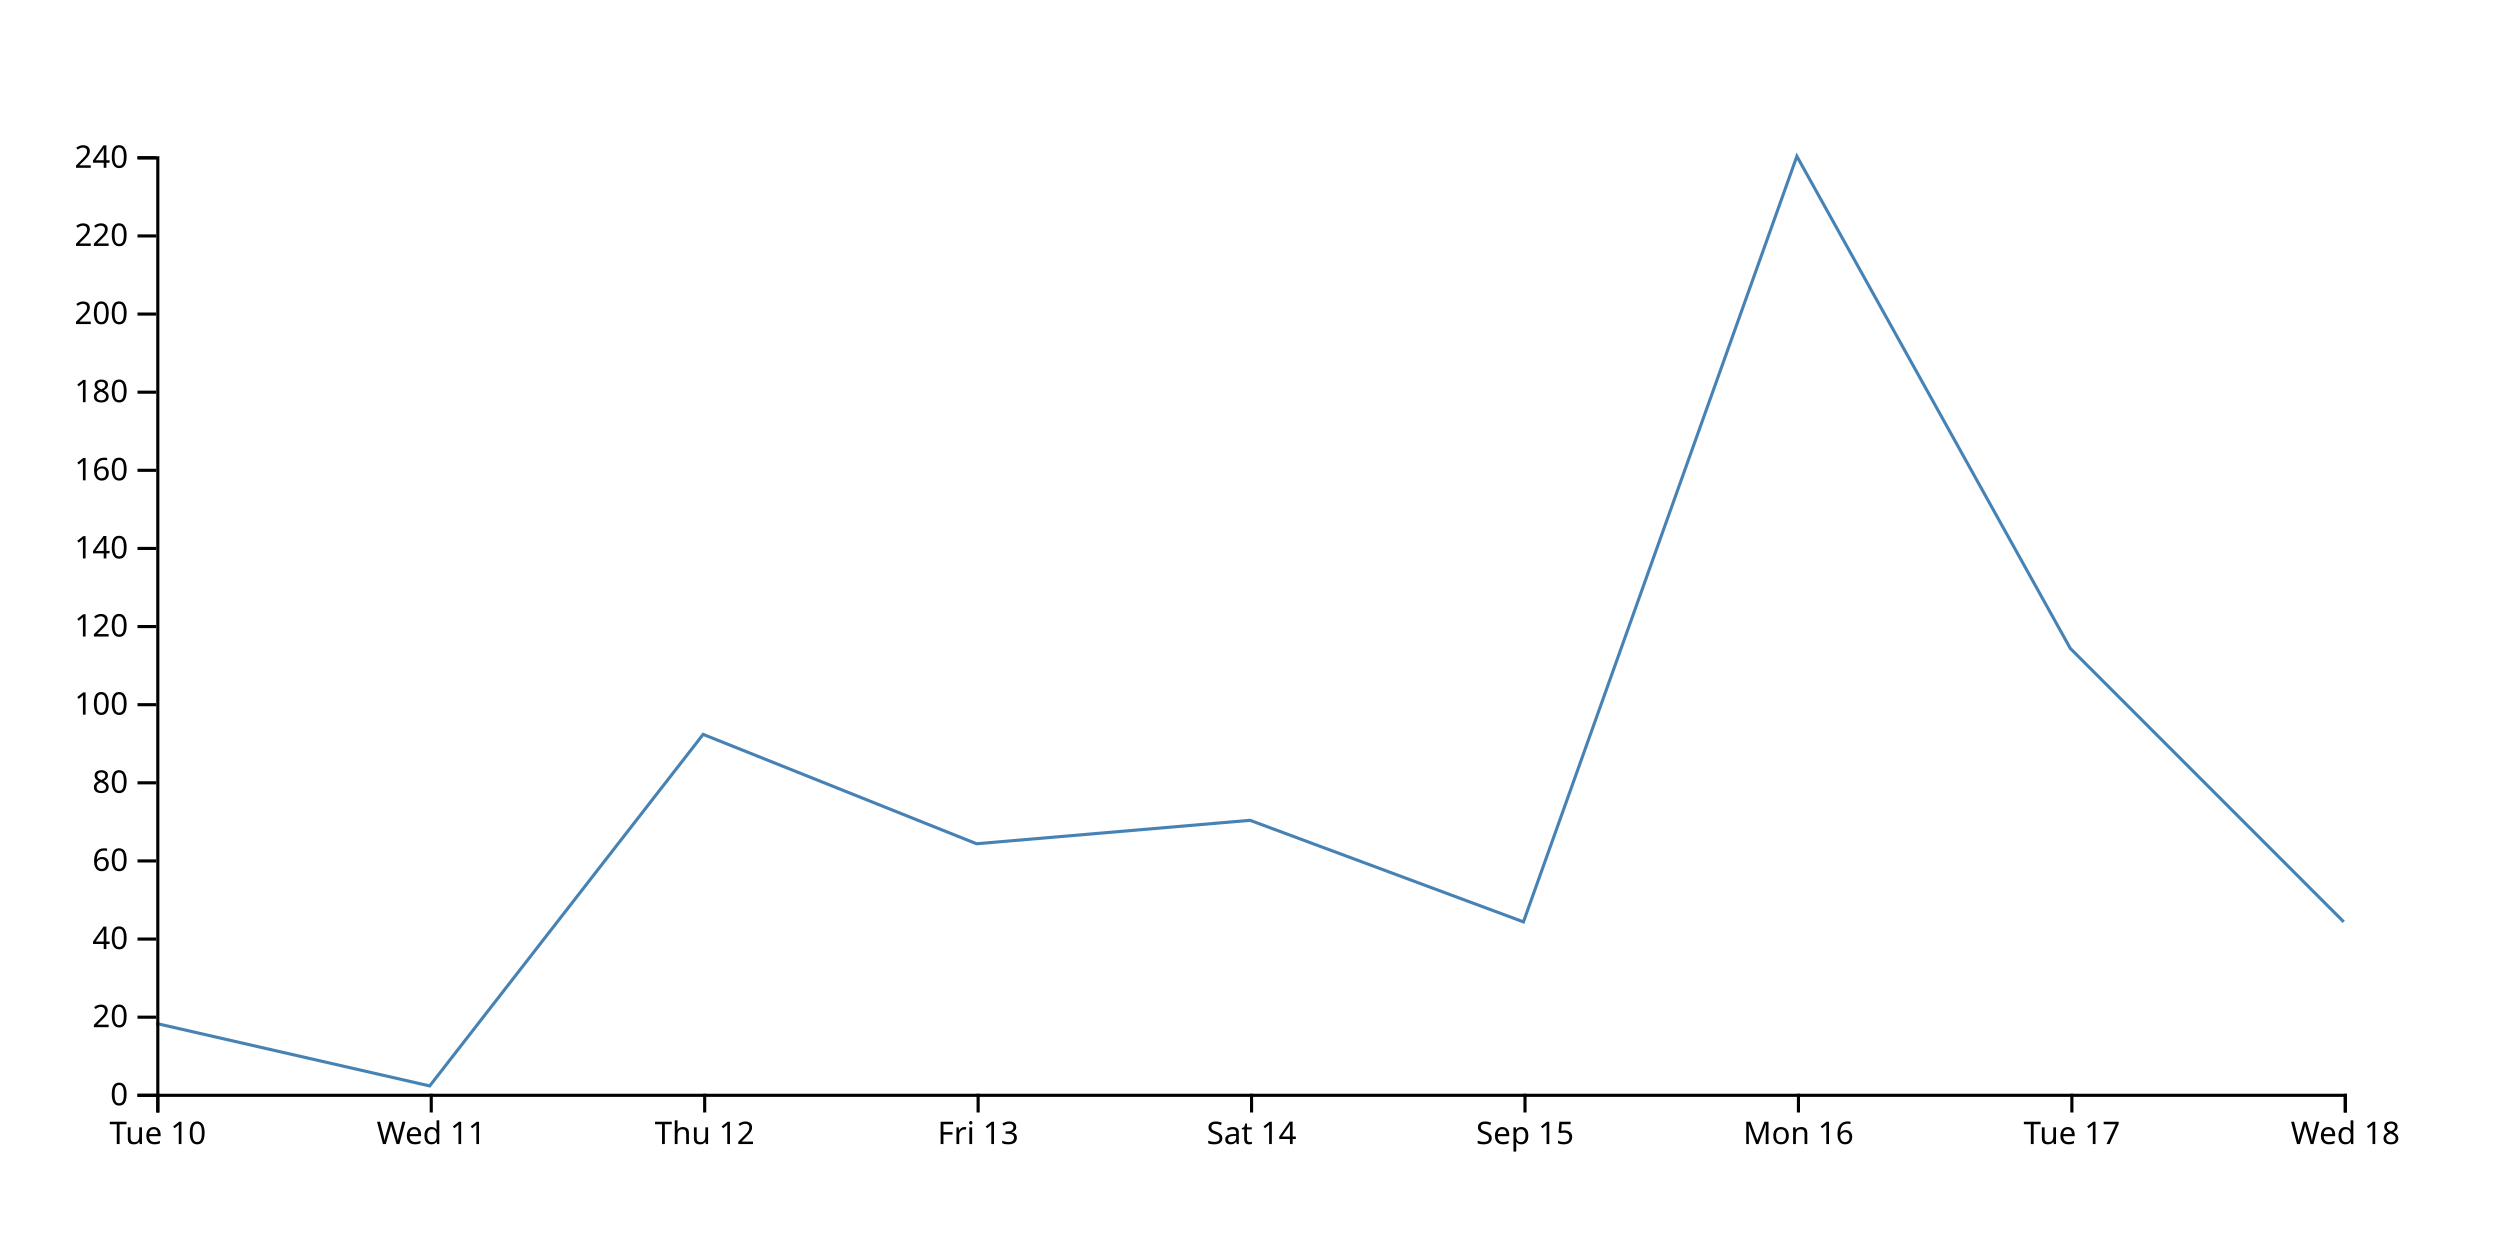
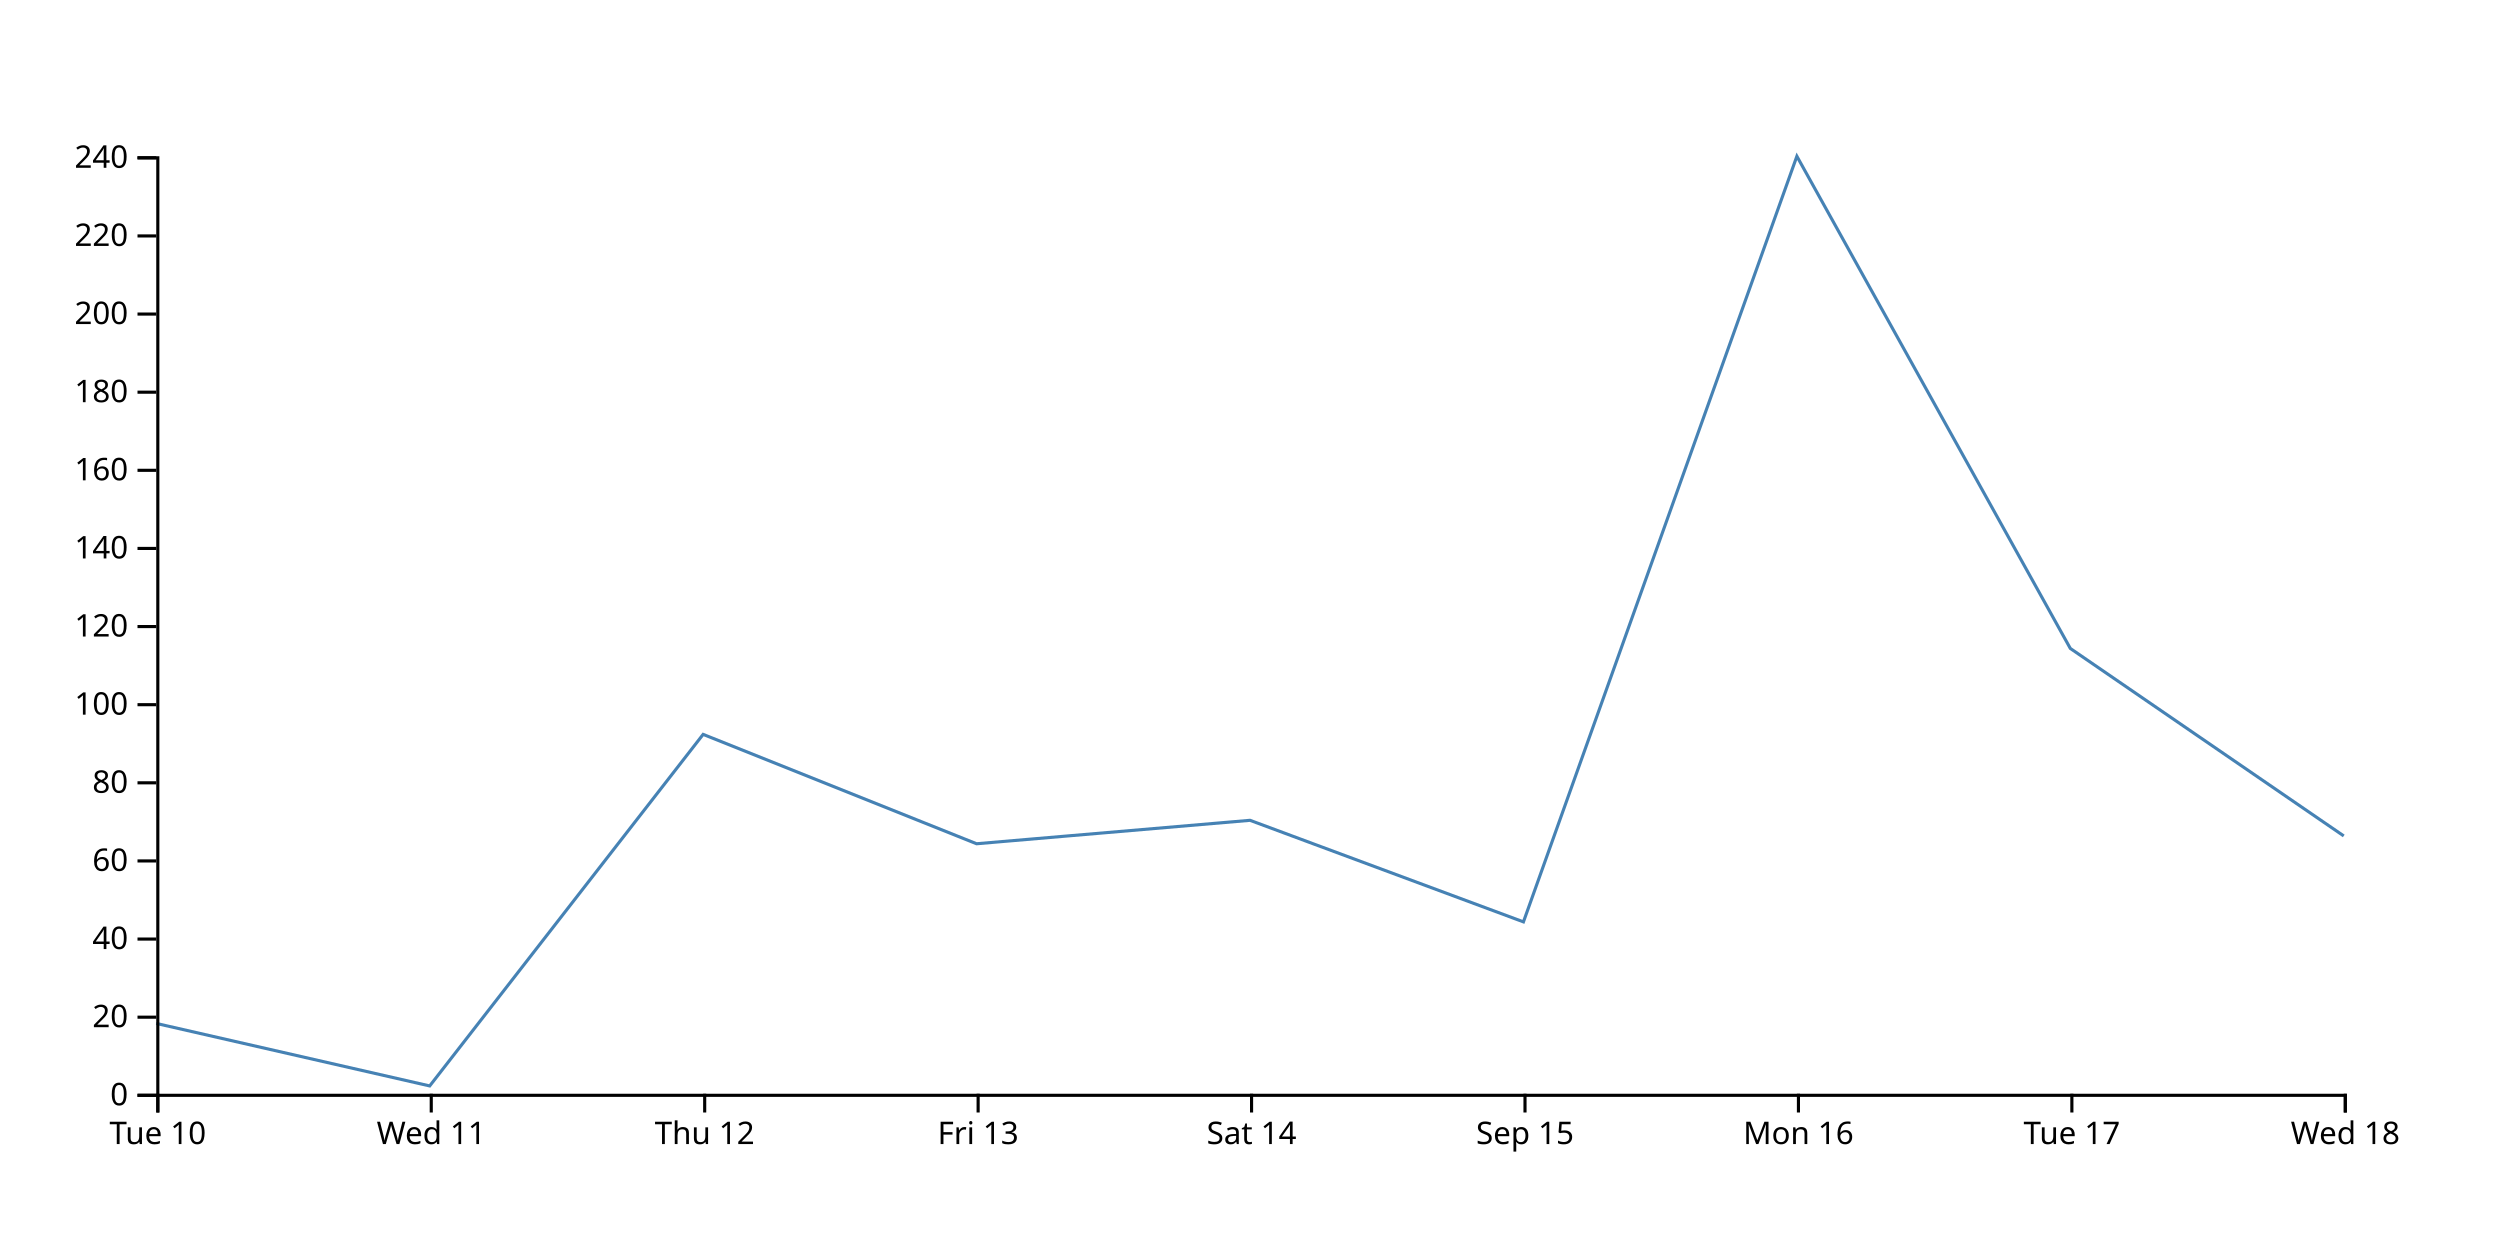
<svg xmlns="http://www.w3.org/2000/svg" width="800" height="400">
-   <path d="M750,295L662.5,207.5L575,50L487.5,295L400,262.5L312.5,270L225,235L137.5,347.5L50,327.5" fill="none" stroke="steelblue" />
+   <path d="M750,267.5L662.5,207.5L575,50L487.5,295L400,262.5L312.5,270L225,235L137.5,347.5L50,327.5" fill="none" stroke="steelblue" />
  <g transform="translate(0,350)" fill="none" font-size="10" font-family="sans-serif" text-anchor="middle">
    <path class="domain" stroke="currentColor" d="M50.5,6V0.5H750.5V6" />
    <g class="tick" opacity="1" transform="translate(50.5,0)">
      <line stroke="currentColor" y2="6" />
      <text fill="currentColor" y="9" dy="0.71em">Tue 10</text>
    </g>
    <g class="tick" opacity="1" transform="translate(138,0)">
      <line stroke="currentColor" y2="6" />
      <text fill="currentColor" y="9" dy="0.71em">Wed 11</text>
    </g>
    <g class="tick" opacity="1" transform="translate(225.5,0)">
      <line stroke="currentColor" y2="6" />
      <text fill="currentColor" y="9" dy="0.71em">Thu 12</text>
    </g>
    <g class="tick" opacity="1" transform="translate(313,0)">
      <line stroke="currentColor" y2="6" />
      <text fill="currentColor" y="9" dy="0.71em">Fri 13</text>
    </g>
    <g class="tick" opacity="1" transform="translate(400.5,0)">
      <line stroke="currentColor" y2="6" />
      <text fill="currentColor" y="9" dy="0.71em">Sat 14</text>
    </g>
    <g class="tick" opacity="1" transform="translate(488,0)">
      <line stroke="currentColor" y2="6" />
      <text fill="currentColor" y="9" dy="0.71em">Sep 15</text>
    </g>
    <g class="tick" opacity="1" transform="translate(575.5,0)">
      <line stroke="currentColor" y2="6" />
      <text fill="currentColor" y="9" dy="0.71em">Mon 16</text>
    </g>
    <g class="tick" opacity="1" transform="translate(663,0)">
      <line stroke="currentColor" y2="6" />
      <text fill="currentColor" y="9" dy="0.71em">Tue 17</text>
    </g>
    <g class="tick" opacity="1" transform="translate(750.5,0)">
      <line stroke="currentColor" y2="6" />
      <text fill="currentColor" y="9" dy="0.71em">Wed 18</text>
    </g>
  </g>
  <g transform="translate(50,0)" fill="none" font-size="10" font-family="sans-serif" text-anchor="end">
    <path class="domain" stroke="currentColor" d="M-6,350.5H0.5V50.5H-6" />
    <g class="tick" opacity="1" transform="translate(0,350.5)">
      <line stroke="currentColor" x2="-6" />
      <text fill="currentColor" x="-9" dy="0.32em">0</text>
    </g>
    <g class="tick" opacity="1" transform="translate(0,325.5)">
      <line stroke="currentColor" x2="-6" />
      <text fill="currentColor" x="-9" dy="0.32em">20</text>
    </g>
    <g class="tick" opacity="1" transform="translate(0,300.5)">
      <line stroke="currentColor" x2="-6" />
      <text fill="currentColor" x="-9" dy="0.32em">40</text>
    </g>
    <g class="tick" opacity="1" transform="translate(0,275.5)">
      <line stroke="currentColor" x2="-6" />
      <text fill="currentColor" x="-9" dy="0.32em">60</text>
    </g>
    <g class="tick" opacity="1" transform="translate(0,250.5)">
      <line stroke="currentColor" x2="-6" />
      <text fill="currentColor" x="-9" dy="0.32em">80</text>
    </g>
    <g class="tick" opacity="1" transform="translate(0,225.5)">
      <line stroke="currentColor" x2="-6" />
      <text fill="currentColor" x="-9" dy="0.32em">100</text>
    </g>
    <g class="tick" opacity="1" transform="translate(0,200.5)">
      <line stroke="currentColor" x2="-6" />
      <text fill="currentColor" x="-9" dy="0.32em">120</text>
    </g>
    <g class="tick" opacity="1" transform="translate(0,175.5)">
      <line stroke="currentColor" x2="-6" />
      <text fill="currentColor" x="-9" dy="0.32em">140</text>
    </g>
    <g class="tick" opacity="1" transform="translate(0,150.5)">
      <line stroke="currentColor" x2="-6" />
      <text fill="currentColor" x="-9" dy="0.32em">160</text>
    </g>
    <g class="tick" opacity="1" transform="translate(0,125.5)">
      <line stroke="currentColor" x2="-6" />
      <text fill="currentColor" x="-9" dy="0.32em">180</text>
    </g>
    <g class="tick" opacity="1" transform="translate(0,100.5)">
      <line stroke="currentColor" x2="-6" />
      <text fill="currentColor" x="-9" dy="0.32em">200</text>
    </g>
    <g class="tick" opacity="1" transform="translate(0,75.5)">
      <line stroke="currentColor" x2="-6" />
      <text fill="currentColor" x="-9" dy="0.32em">220</text>
    </g>
    <g class="tick" opacity="1" transform="translate(0,50.5)">
      <line stroke="currentColor" x2="-6" />
      <text fill="currentColor" x="-9" dy="0.32em">240</text>
    </g>
  </g>
</svg>
